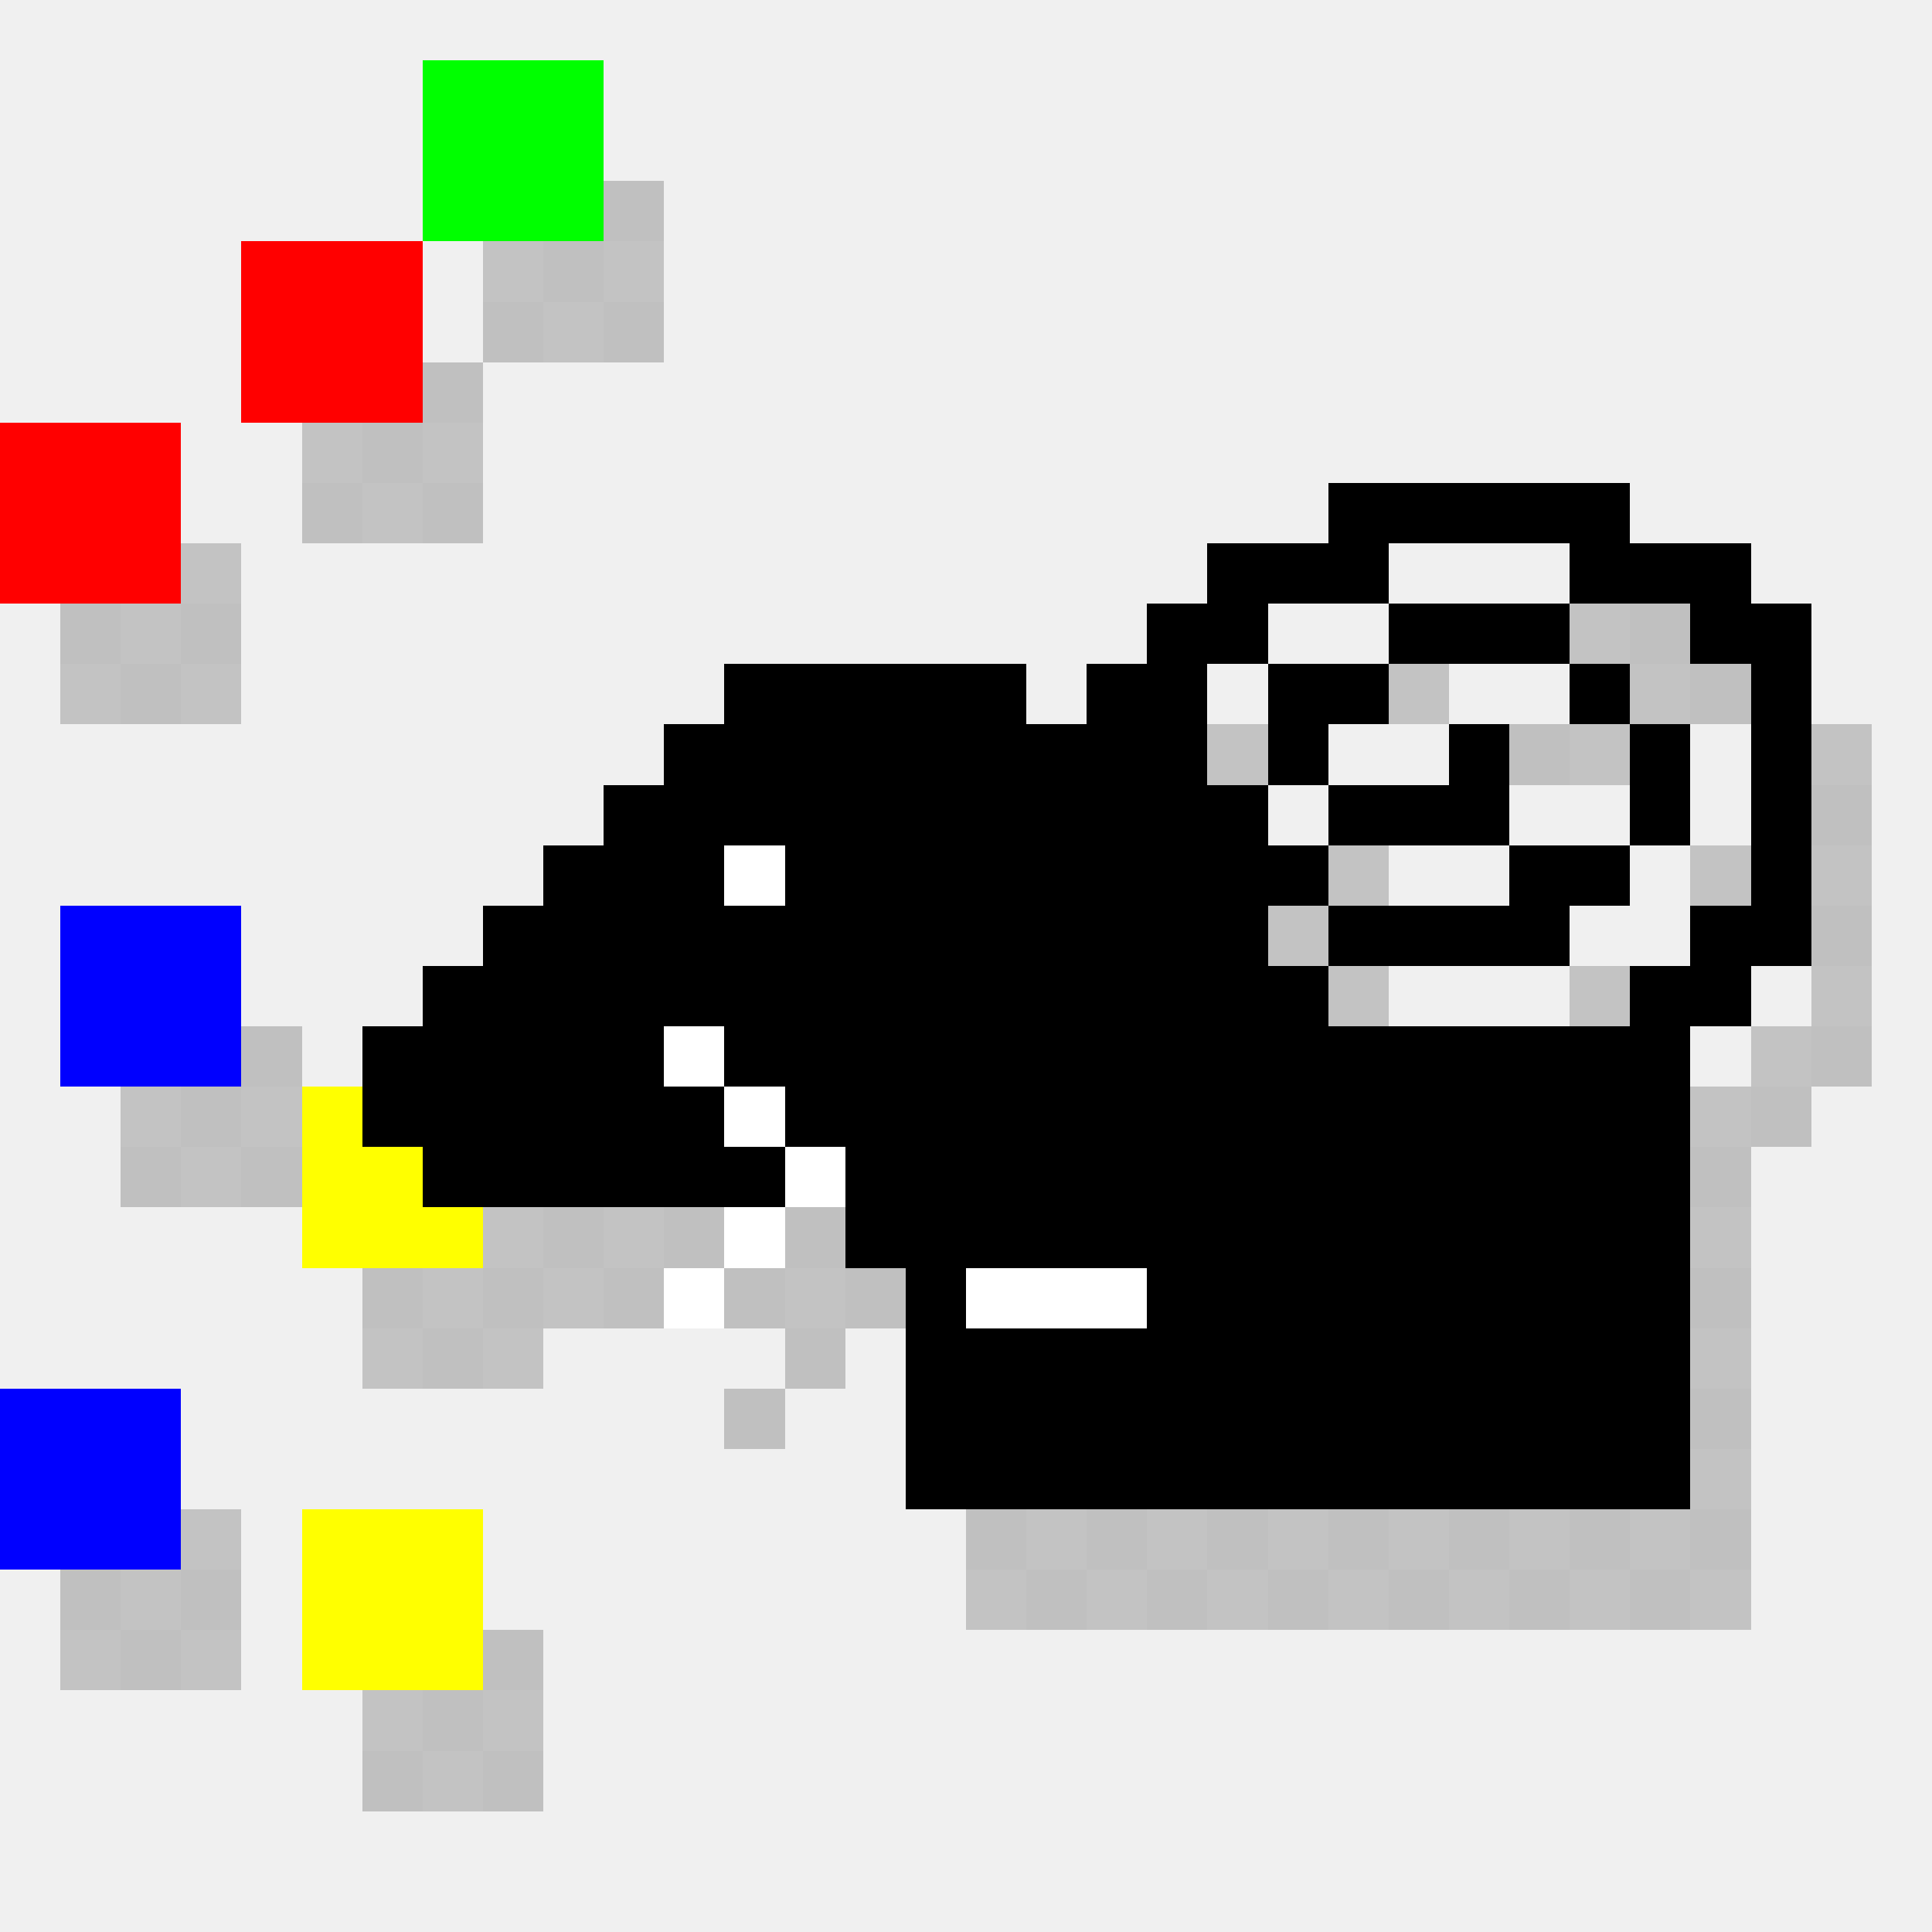
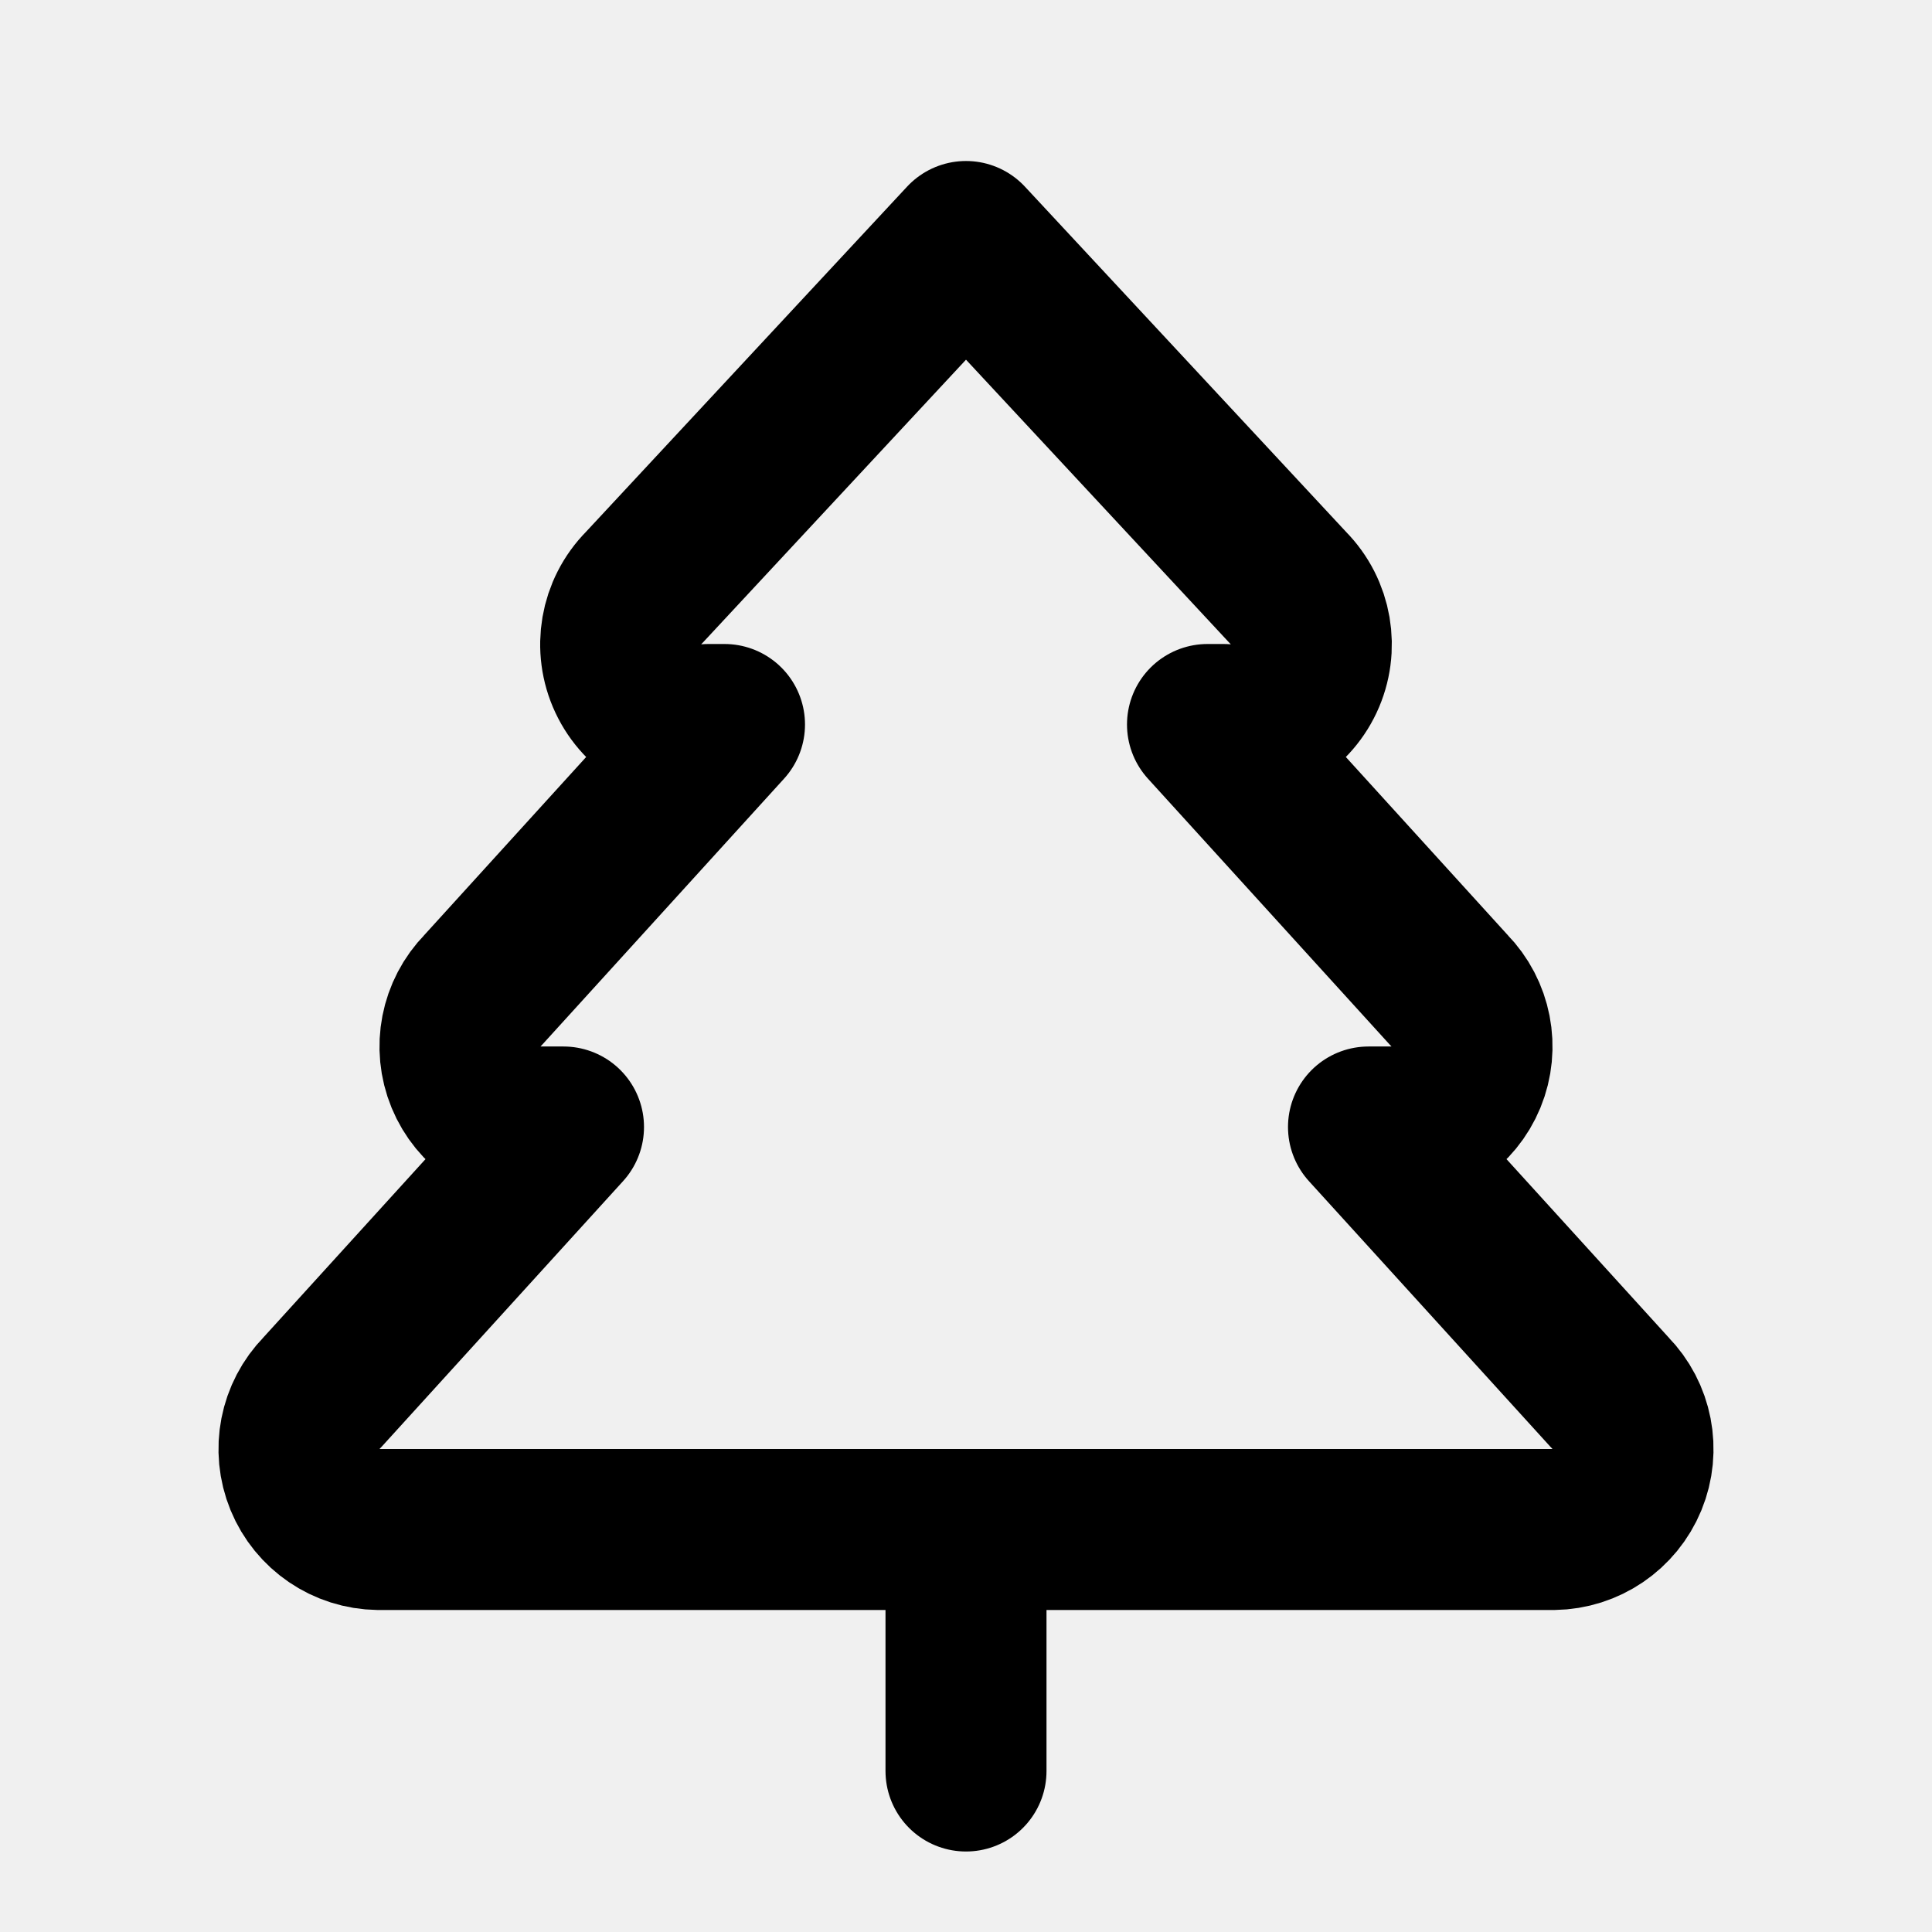
- <svg xmlns="http://www.w3.org/2000/svg" width="32" height="32" viewBox="0 0 32 32" shape-rendering="crispEdges">
-   <rect x="7" y="1" width="3" height="1" fill="#00ff00" />
-   <rect x="7" y="2" width="3" height="1" fill="#00ff00" />
-   <rect x="7" y="3" width="3" height="1" fill="#00ff00" />
-   <rect x="10" y="3" width="1" height="1" fill="#000000" fill-opacity="0.2" />
-   <rect x="4" y="4" width="3" height="1" fill="#ff0000" />
-   <rect x="8" y="4" width="1" height="1" fill="#808080" fill-opacity="0.4" />
-   <rect x="9" y="4" width="1" height="1" fill="#000000" fill-opacity="0.2" />
-   <rect x="10" y="4" width="1" height="1" fill="#808080" fill-opacity="0.4" />
-   <rect x="4" y="5" width="3" height="1" fill="#ff0000" />
-   <rect x="8" y="5" width="1" height="1" fill="#000000" fill-opacity="0.2" />
-   <rect x="9" y="5" width="1" height="1" fill="#808080" fill-opacity="0.4" />
-   <rect x="10" y="5" width="1" height="1" fill="#000000" fill-opacity="0.2" />
-   <rect x="4" y="6" width="3" height="1" fill="#ff0000" />
-   <rect x="7" y="6" width="1" height="1" fill="#000000" fill-opacity="0.2" />
-   <rect x="0" y="7" width="3" height="1" fill="#ff0000" />
-   <rect x="5" y="7" width="1" height="1" fill="#808080" fill-opacity="0.4" />
-   <rect x="6" y="7" width="1" height="1" fill="#000000" fill-opacity="0.2" />
-   <rect x="7" y="7" width="1" height="1" fill="#808080" fill-opacity="0.4" />
-   <rect x="0" y="8" width="3" height="1" fill="#ff0000" />
-   <rect x="5" y="8" width="1" height="1" fill="#000000" fill-opacity="0.2" />
-   <rect x="6" y="8" width="1" height="1" fill="#808080" fill-opacity="0.4" />
-   <rect x="7" y="8" width="1" height="1" fill="#000000" fill-opacity="0.2" />
-   <rect x="22" y="8" width="5" height="1" fill="#000000" />
-   <rect x="0" y="9" width="3" height="1" fill="#ff0000" />
-   <rect x="3" y="9" width="1" height="1" fill="#808080" fill-opacity="0.4" />
-   <rect x="20" y="9" width="3" height="1" fill="#000000" />
-   <rect x="26" y="9" width="3" height="1" fill="#000000" />
-   <rect x="1" y="10" width="1" height="1" fill="#000000" fill-opacity="0.2" />
-   <rect x="2" y="10" width="1" height="1" fill="#808080" fill-opacity="0.4" />
-   <rect x="3" y="10" width="1" height="1" fill="#000000" fill-opacity="0.2" />
-   <rect x="19" y="10" width="2" height="1" fill="#000000" />
-   <rect x="23" y="10" width="3" height="1" fill="#000000" />
-   <rect x="26" y="10" width="1" height="1" fill="#808080" fill-opacity="0.4" />
-   <rect x="27" y="10" width="1" height="1" fill="#000000" fill-opacity="0.2" />
-   <rect x="28" y="10" width="2" height="1" fill="#000000" />
-   <rect x="1" y="11" width="1" height="1" fill="#808080" fill-opacity="0.4" />
-   <rect x="2" y="11" width="1" height="1" fill="#000000" fill-opacity="0.2" />
-   <rect x="3" y="11" width="1" height="1" fill="#808080" fill-opacity="0.4" />
-   <rect x="12" y="11" width="5" height="1" fill="#000000" />
-   <rect x="18" y="11" width="2" height="1" fill="#000000" />
-   <rect x="21" y="11" width="2" height="1" fill="#000000" />
-   <rect x="23" y="11" width="1" height="1" fill="#808080" fill-opacity="0.4" />
-   <rect x="26" y="11" width="1" height="1" fill="#000000" />
-   <rect x="27" y="11" width="1" height="1" fill="#808080" fill-opacity="0.4" />
-   <rect x="28" y="11" width="1" height="1" fill="#000000" fill-opacity="0.2" />
-   <rect x="29" y="11" width="1" height="1" fill="#000000" />
-   <rect x="11" y="12" width="9" height="1" fill="#000000" />
-   <rect x="20" y="12" width="1" height="1" fill="#808080" fill-opacity="0.4" />
-   <rect x="21" y="12" width="1" height="1" fill="#000000" />
-   <rect x="24" y="12" width="1" height="1" fill="#000000" />
-   <rect x="25" y="12" width="1" height="1" fill="#000000" fill-opacity="0.2" />
-   <rect x="26" y="12" width="1" height="1" fill="#808080" fill-opacity="0.4" />
-   <rect x="27" y="12" width="1" height="1" fill="#000000" />
-   <rect x="29" y="12" width="1" height="1" fill="#000000" />
-   <rect x="30" y="12" width="1" height="1" fill="#808080" fill-opacity="0.4" />
-   <rect x="10" y="13" width="11" height="1" fill="#000000" />
-   <rect x="22" y="13" width="3" height="1" fill="#000000" />
-   <rect x="27" y="13" width="1" height="1" fill="#000000" />
-   <rect x="29" y="13" width="1" height="1" fill="#000000" />
-   <rect x="30" y="13" width="1" height="1" fill="#000000" fill-opacity="0.2" />
-   <rect x="9" y="14" width="3" height="1" fill="#000000" />
-   <rect x="12" y="14" width="1" height="1" fill="#ffffff" />
-   <rect x="13" y="14" width="9" height="1" fill="#000000" />
-   <rect x="22" y="14" width="1" height="1" fill="#808080" fill-opacity="0.4" />
-   <rect x="25" y="14" width="2" height="1" fill="#000000" />
-   <rect x="28" y="14" width="1" height="1" fill="#808080" fill-opacity="0.4" />
-   <rect x="29" y="14" width="1" height="1" fill="#000000" />
-   <rect x="30" y="14" width="1" height="1" fill="#808080" fill-opacity="0.4" />
-   <rect x="1" y="15" width="3" height="1" fill="#0000ff" />
-   <rect x="8" y="15" width="13" height="1" fill="#000000" />
-   <rect x="21" y="15" width="1" height="1" fill="#808080" fill-opacity="0.4" />
-   <rect x="22" y="15" width="4" height="1" fill="#000000" />
-   <rect x="28" y="15" width="2" height="1" fill="#000000" />
-   <rect x="30" y="15" width="1" height="1" fill="#000000" fill-opacity="0.2" />
-   <rect x="1" y="16" width="3" height="1" fill="#0000ff" />
-   <rect x="7" y="16" width="15" height="1" fill="#000000" />
-   <rect x="22" y="16" width="1" height="1" fill="#808080" fill-opacity="0.4" />
-   <rect x="26" y="16" width="1" height="1" fill="#808080" fill-opacity="0.4" />
-   <rect x="27" y="16" width="2" height="1" fill="#000000" />
-   <rect x="30" y="16" width="1" height="1" fill="#808080" fill-opacity="0.4" />
-   <rect x="1" y="17" width="3" height="1" fill="#0000ff" />
-   <rect x="4" y="17" width="1" height="1" fill="#000000" fill-opacity="0.2" />
-   <rect x="6" y="17" width="5" height="1" fill="#000000" />
-   <rect x="11" y="17" width="1" height="1" fill="#ffffff" />
-   <rect x="12" y="17" width="16" height="1" fill="#000000" />
-   <rect x="29" y="17" width="1" height="1" fill="#808080" fill-opacity="0.4" />
-   <rect x="30" y="17" width="1" height="1" fill="#000000" fill-opacity="0.2" />
-   <rect x="2" y="18" width="1" height="1" fill="#808080" fill-opacity="0.4" />
-   <rect x="3" y="18" width="1" height="1" fill="#000000" fill-opacity="0.2" />
-   <rect x="4" y="18" width="1" height="1" fill="#808080" fill-opacity="0.4" />
-   <rect x="5" y="18" width="1" height="1" fill="#ffff00" />
-   <rect x="6" y="18" width="6" height="1" fill="#000000" />
-   <rect x="12" y="18" width="1" height="1" fill="#ffffff" />
-   <rect x="13" y="18" width="15" height="1" fill="#000000" />
-   <rect x="28" y="18" width="1" height="1" fill="#808080" fill-opacity="0.4" />
-   <rect x="29" y="18" width="1" height="1" fill="#000000" fill-opacity="0.2" />
-   <rect x="2" y="19" width="1" height="1" fill="#000000" fill-opacity="0.2" />
-   <rect x="3" y="19" width="1" height="1" fill="#808080" fill-opacity="0.4" />
-   <rect x="4" y="19" width="1" height="1" fill="#000000" fill-opacity="0.2" />
-   <rect x="5" y="19" width="2" height="1" fill="#ffff00" />
-   <rect x="7" y="19" width="6" height="1" fill="#000000" />
-   <rect x="13" y="19" width="1" height="1" fill="#ffffff" />
-   <rect x="14" y="19" width="14" height="1" fill="#000000" />
-   <rect x="28" y="19" width="1" height="1" fill="#000000" fill-opacity="0.2" />
-   <rect x="5" y="20" width="3" height="1" fill="#ffff00" />
-   <rect x="8" y="20" width="1" height="1" fill="#808080" fill-opacity="0.4" />
-   <rect x="9" y="20" width="1" height="1" fill="#000000" fill-opacity="0.2" />
-   <rect x="10" y="20" width="1" height="1" fill="#808080" fill-opacity="0.4" />
-   <rect x="11" y="20" width="1" height="1" fill="#000000" fill-opacity="0.2" />
-   <rect x="12" y="20" width="1" height="1" fill="#ffffff" />
-   <rect x="13" y="20" width="1" height="1" fill="#000000" fill-opacity="0.2" />
-   <rect x="14" y="20" width="14" height="1" fill="#000000" />
-   <rect x="28" y="20" width="1" height="1" fill="#808080" fill-opacity="0.4" />
-   <rect x="6" y="21" width="1" height="1" fill="#000000" fill-opacity="0.2" />
-   <rect x="7" y="21" width="1" height="1" fill="#808080" fill-opacity="0.4" />
-   <rect x="8" y="21" width="1" height="1" fill="#000000" fill-opacity="0.2" />
-   <rect x="9" y="21" width="1" height="1" fill="#808080" fill-opacity="0.4" />
-   <rect x="10" y="21" width="1" height="1" fill="#000000" fill-opacity="0.2" />
-   <rect x="11" y="21" width="1" height="1" fill="#ffffff" />
-   <rect x="12" y="21" width="1" height="1" fill="#000000" fill-opacity="0.2" />
-   <rect x="13" y="21" width="1" height="1" fill="#808080" fill-opacity="0.4" />
-   <rect x="14" y="21" width="1" height="1" fill="#000000" fill-opacity="0.2" />
-   <rect x="15" y="21" width="1" height="1" fill="#000000" />
-   <rect x="16" y="21" width="3" height="1" fill="#ffffff" />
-   <rect x="19" y="21" width="9" height="1" fill="#000000" />
-   <rect x="28" y="21" width="1" height="1" fill="#000000" fill-opacity="0.2" />
-   <rect x="6" y="22" width="1" height="1" fill="#808080" fill-opacity="0.4" />
-   <rect x="7" y="22" width="1" height="1" fill="#000000" fill-opacity="0.2" />
-   <rect x="8" y="22" width="1" height="1" fill="#808080" fill-opacity="0.4" />
-   <rect x="13" y="22" width="1" height="1" fill="#000000" fill-opacity="0.2" />
-   <rect x="15" y="22" width="13" height="1" fill="#000000" />
-   <rect x="28" y="22" width="1" height="1" fill="#808080" fill-opacity="0.4" />
-   <rect x="0" y="23" width="3" height="1" fill="#0000ff" />
-   <rect x="12" y="23" width="1" height="1" fill="#000000" fill-opacity="0.2" />
-   <rect x="15" y="23" width="13" height="1" fill="#000000" />
-   <rect x="28" y="23" width="1" height="1" fill="#000000" fill-opacity="0.2" />
-   <rect x="0" y="24" width="3" height="1" fill="#0000ff" />
-   <rect x="15" y="24" width="13" height="1" fill="#000000" />
-   <rect x="28" y="24" width="1" height="1" fill="#808080" fill-opacity="0.4" />
-   <rect x="0" y="25" width="3" height="1" fill="#0000ff" />
-   <rect x="3" y="25" width="1" height="1" fill="#808080" fill-opacity="0.4" />
-   <rect x="5" y="25" width="3" height="1" fill="#ffff00" />
-   <rect x="16" y="25" width="1" height="1" fill="#000000" fill-opacity="0.2" />
-   <rect x="17" y="25" width="1" height="1" fill="#808080" fill-opacity="0.4" />
-   <rect x="18" y="25" width="1" height="1" fill="#000000" fill-opacity="0.2" />
-   <rect x="19" y="25" width="1" height="1" fill="#808080" fill-opacity="0.4" />
-   <rect x="20" y="25" width="1" height="1" fill="#000000" fill-opacity="0.2" />
-   <rect x="21" y="25" width="1" height="1" fill="#808080" fill-opacity="0.4" />
-   <rect x="22" y="25" width="1" height="1" fill="#000000" fill-opacity="0.2" />
-   <rect x="23" y="25" width="1" height="1" fill="#808080" fill-opacity="0.4" />
-   <rect x="24" y="25" width="1" height="1" fill="#000000" fill-opacity="0.2" />
-   <rect x="25" y="25" width="1" height="1" fill="#808080" fill-opacity="0.4" />
-   <rect x="26" y="25" width="1" height="1" fill="#000000" fill-opacity="0.2" />
-   <rect x="27" y="25" width="1" height="1" fill="#808080" fill-opacity="0.4" />
-   <rect x="28" y="25" width="1" height="1" fill="#000000" fill-opacity="0.2" />
-   <rect x="1" y="26" width="1" height="1" fill="#000000" fill-opacity="0.2" />
-   <rect x="2" y="26" width="1" height="1" fill="#808080" fill-opacity="0.4" />
-   <rect x="3" y="26" width="1" height="1" fill="#000000" fill-opacity="0.2" />
-   <rect x="5" y="26" width="3" height="1" fill="#ffff00" />
-   <rect x="16" y="26" width="1" height="1" fill="#808080" fill-opacity="0.4" />
-   <rect x="17" y="26" width="1" height="1" fill="#000000" fill-opacity="0.2" />
-   <rect x="18" y="26" width="1" height="1" fill="#808080" fill-opacity="0.4" />
-   <rect x="19" y="26" width="1" height="1" fill="#000000" fill-opacity="0.2" />
-   <rect x="20" y="26" width="1" height="1" fill="#808080" fill-opacity="0.4" />
-   <rect x="21" y="26" width="1" height="1" fill="#000000" fill-opacity="0.2" />
-   <rect x="22" y="26" width="1" height="1" fill="#808080" fill-opacity="0.4" />
-   <rect x="23" y="26" width="1" height="1" fill="#000000" fill-opacity="0.2" />
-   <rect x="24" y="26" width="1" height="1" fill="#808080" fill-opacity="0.4" />
-   <rect x="25" y="26" width="1" height="1" fill="#000000" fill-opacity="0.2" />
-   <rect x="26" y="26" width="1" height="1" fill="#808080" fill-opacity="0.4" />
-   <rect x="27" y="26" width="1" height="1" fill="#000000" fill-opacity="0.2" />
-   <rect x="28" y="26" width="1" height="1" fill="#808080" fill-opacity="0.4" />
-   <rect x="1" y="27" width="1" height="1" fill="#808080" fill-opacity="0.4" />
-   <rect x="2" y="27" width="1" height="1" fill="#000000" fill-opacity="0.2" />
-   <rect x="3" y="27" width="1" height="1" fill="#808080" fill-opacity="0.4" />
-   <rect x="5" y="27" width="3" height="1" fill="#ffff00" />
-   <rect x="8" y="27" width="1" height="1" fill="#000000" fill-opacity="0.2" />
-   <rect x="6" y="28" width="1" height="1" fill="#808080" fill-opacity="0.4" />
-   <rect x="7" y="28" width="1" height="1" fill="#000000" fill-opacity="0.2" />
-   <rect x="8" y="28" width="1" height="1" fill="#808080" fill-opacity="0.4" />
-   <rect x="6" y="29" width="1" height="1" fill="#000000" fill-opacity="0.2" />
-   <rect x="7" y="29" width="1" height="1" fill="#808080" fill-opacity="0.4" />
-   <rect x="8" y="29" width="1" height="1" fill="#000000" fill-opacity="0.2" />
+ <svg xmlns="http://www.w3.org/2000/svg" width="24" height="24" viewBox="0 0 24 24" fill="none" stroke="currentColor" stroke-width="2" stroke-linecap="round" stroke-linejoin="round">
+   <path d="m17 14 3 3.3a1 1 0 0 1-.7 1.7H4.7a1 1 0 0 1-.7-1.7L7 14h-.3a1 1 0 0 1-.7-1.7L9 9h-.2A1 1 0 0 1 8 7.3L12 3l4 4.3a1 1 0 0 1-.8 1.7H15l3 3.3a1 1 0 0 1-.7 1.7H17Z" />
+   <path d="M12 22v-3" />
</svg>
